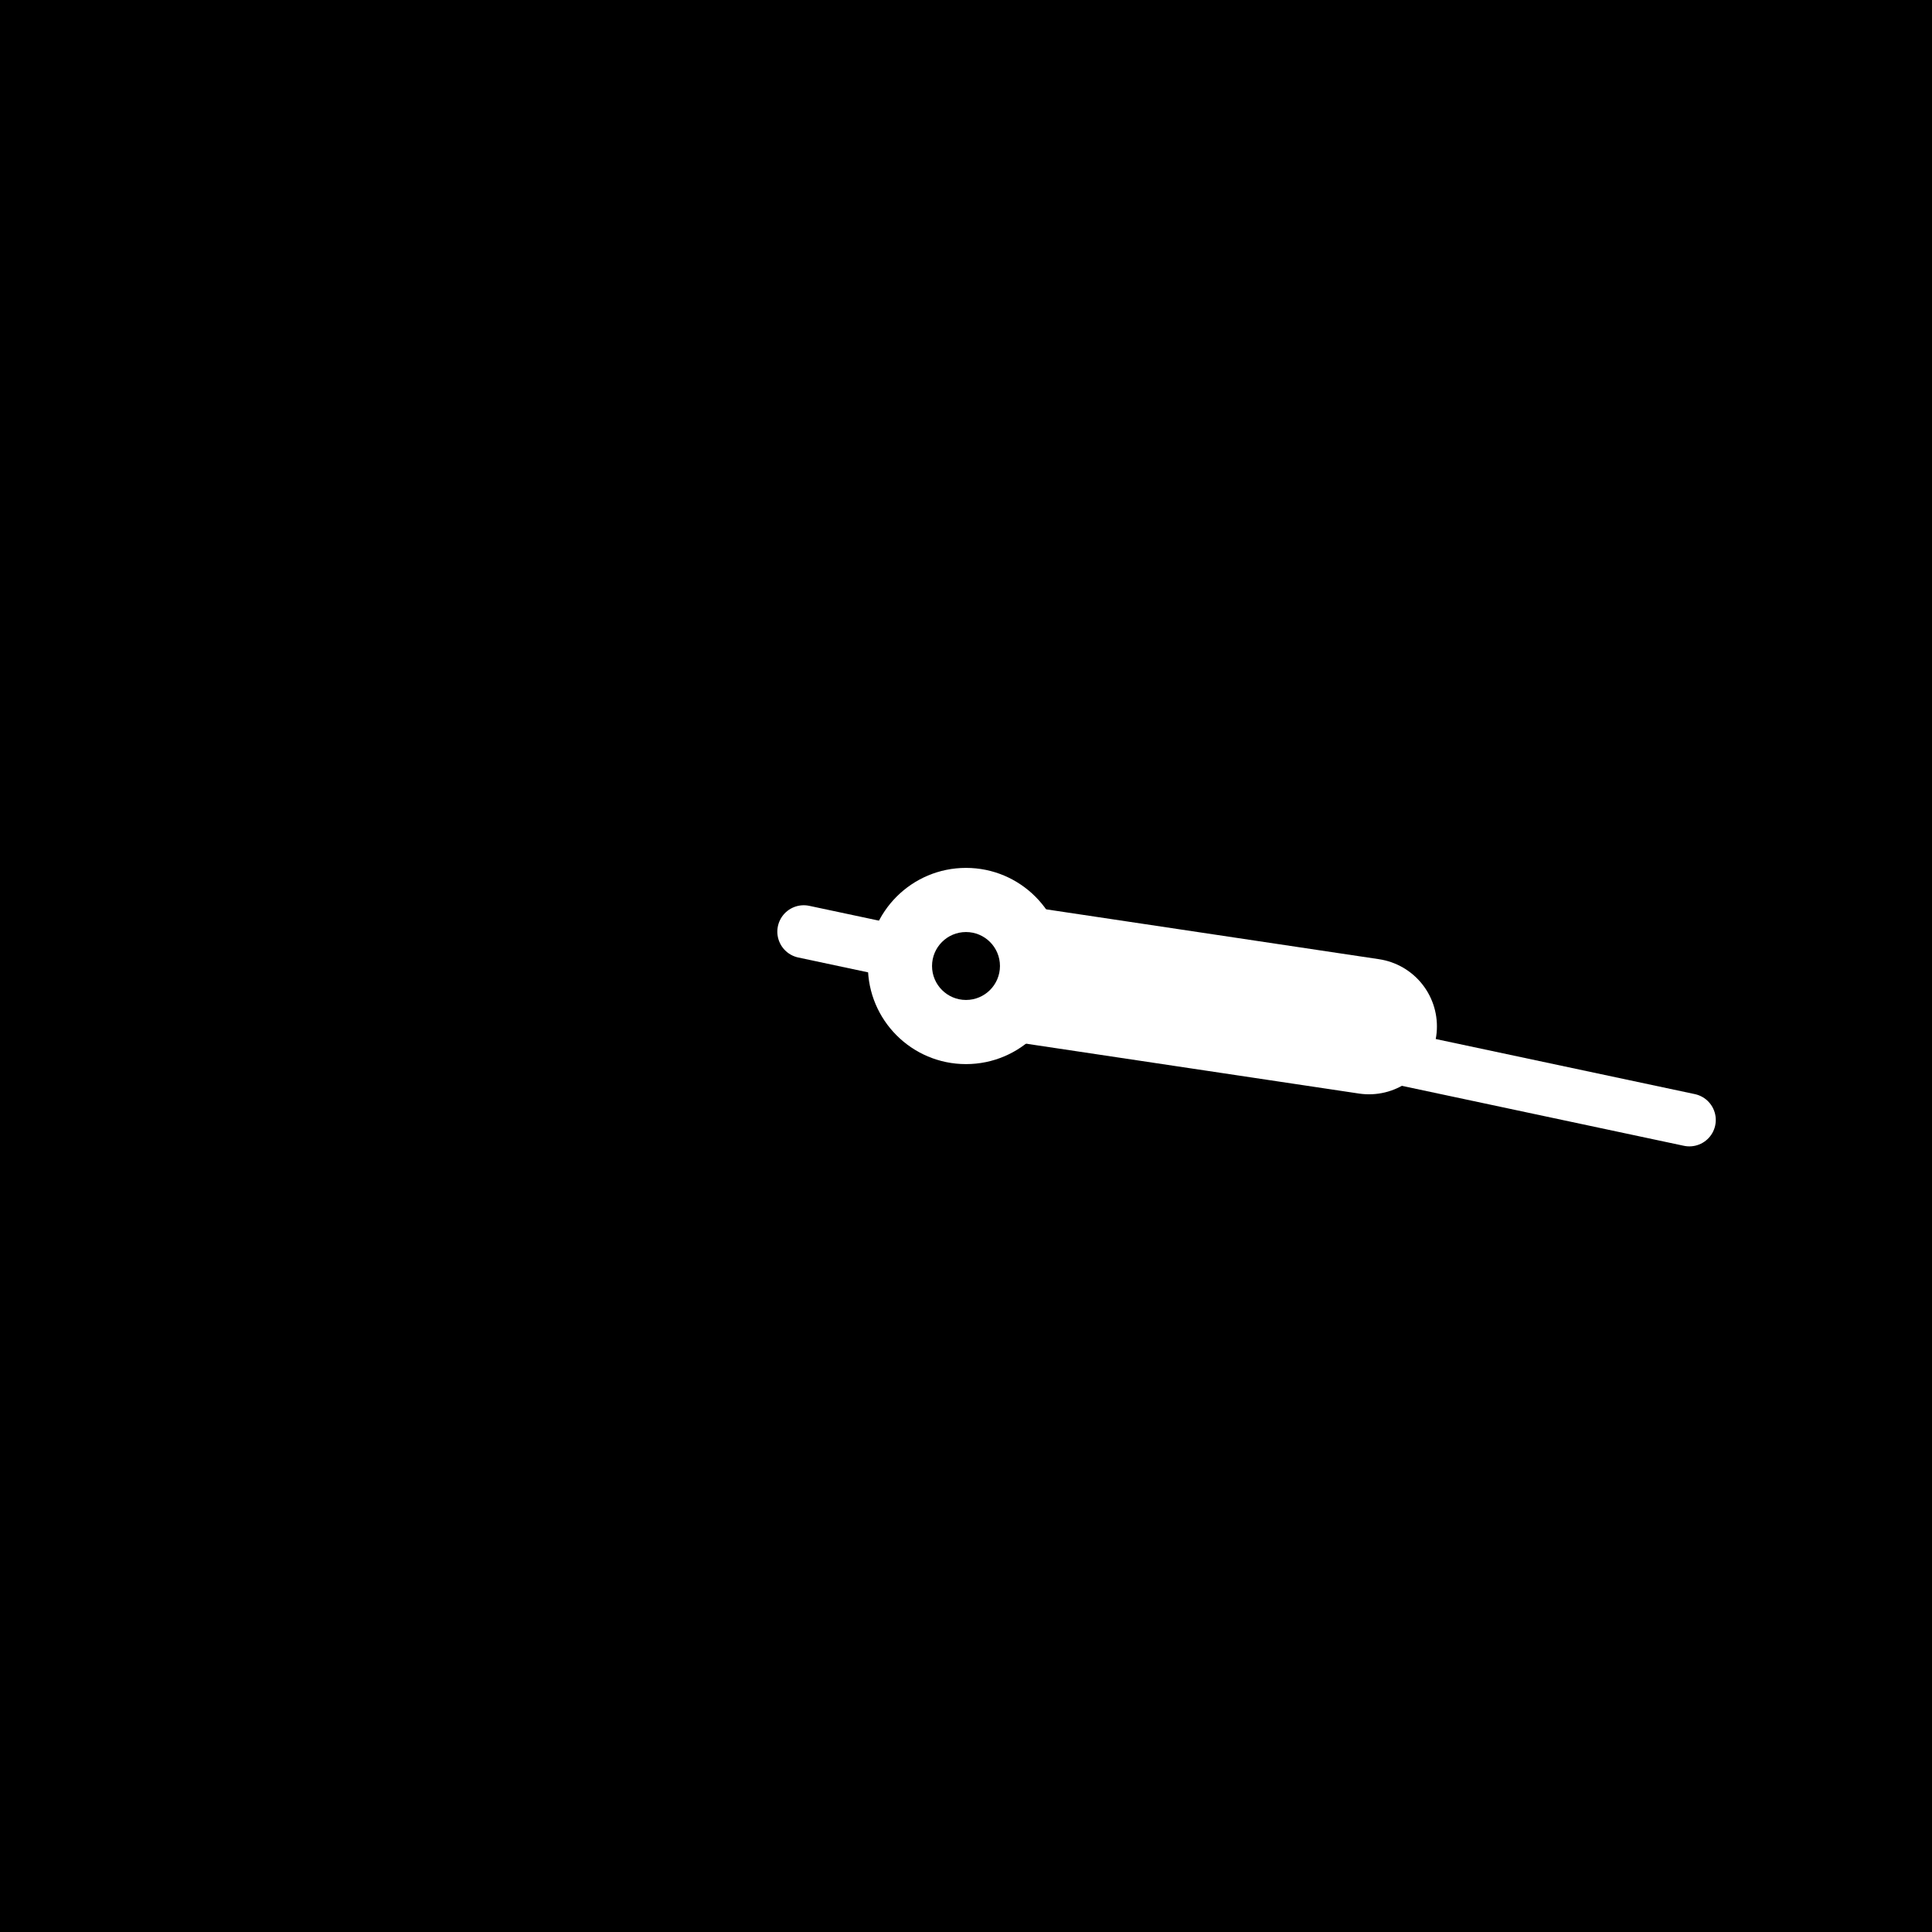
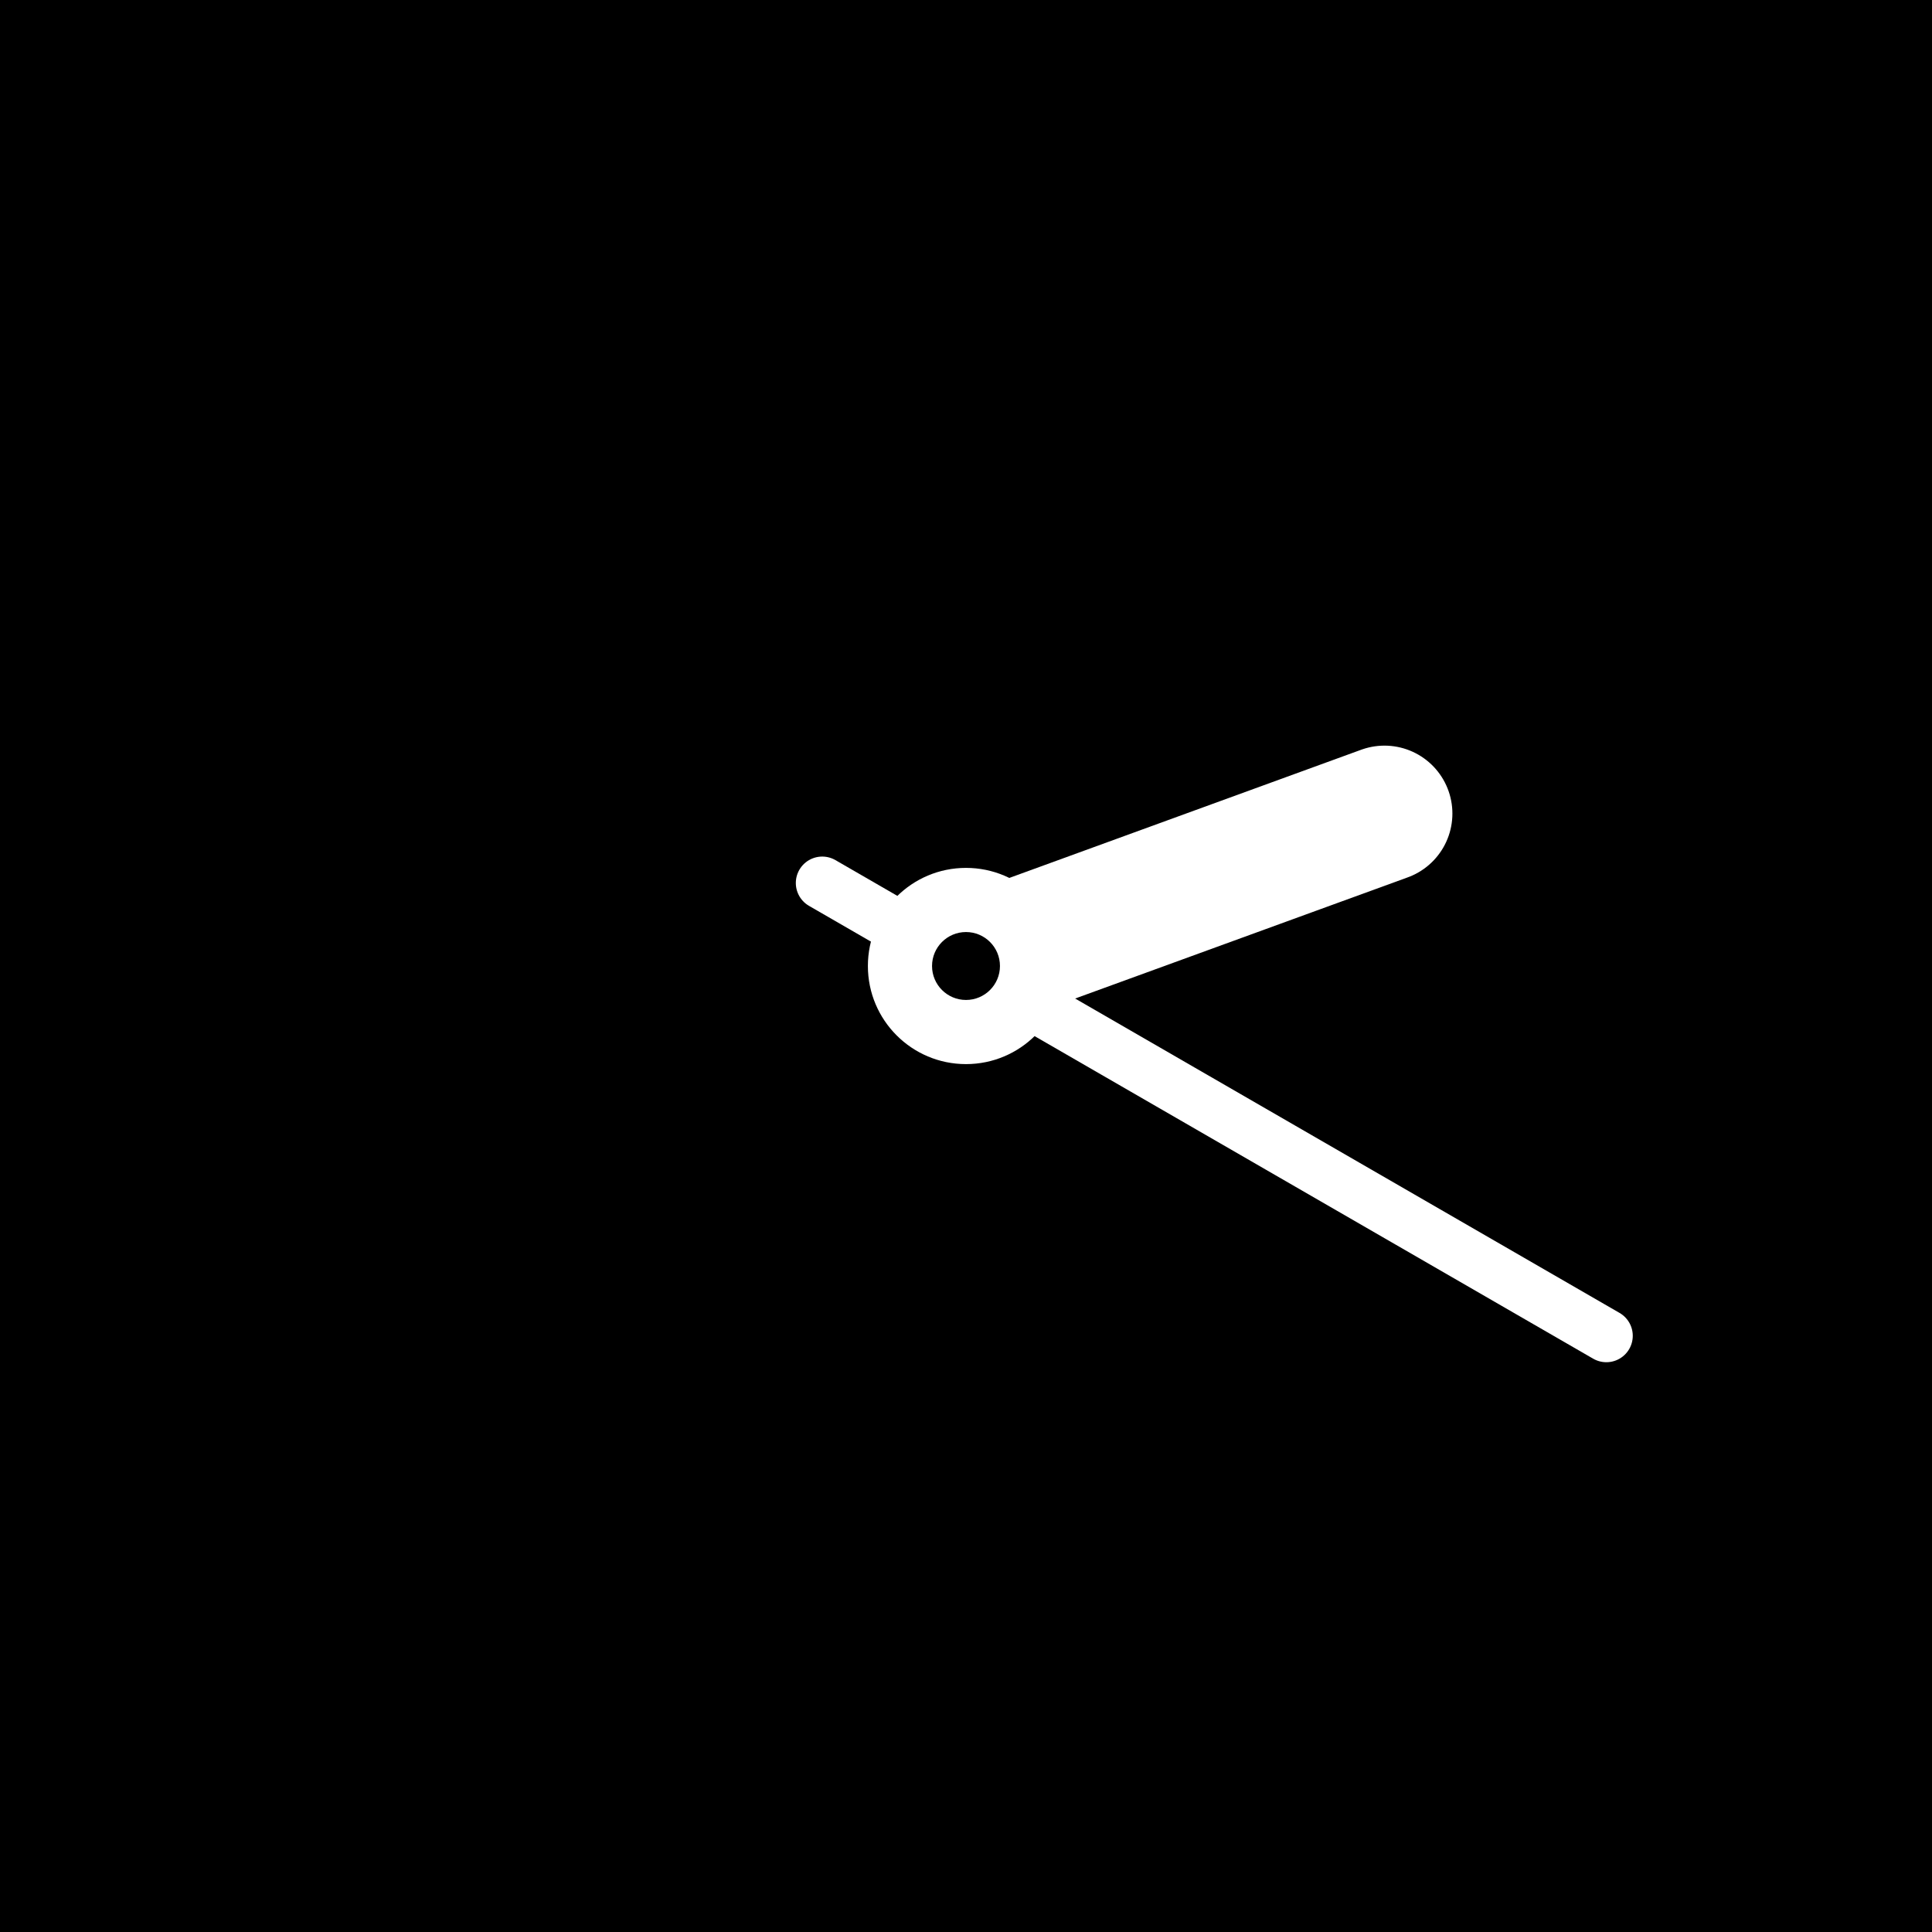
<svg xmlns="http://www.w3.org/2000/svg" viewBox="0 0 512 512">
  <rect width="512" height="512" fill="#000" />
  <g stroke="#fff" stroke-linecap="round">
-     <line x1="256" y1="256" x2="362.8" y2="272.0" stroke-width="36" />
-     <line x1="213.0" y1="246.9" x2="447.7" y2="296.8" stroke-width="14" />
+     <line x1="256" y1="256" x2="366.9" y2="215.6" stroke-width="36" />
+     <line x1="217.9" y1="234.0" x2="425.7" y2="354.0" stroke-width="14" />
  </g>
  <circle cx="256" cy="256" r="26" fill="#fff" />
  <circle cx="256" cy="256" r="9" fill="#000" />
</svg>
